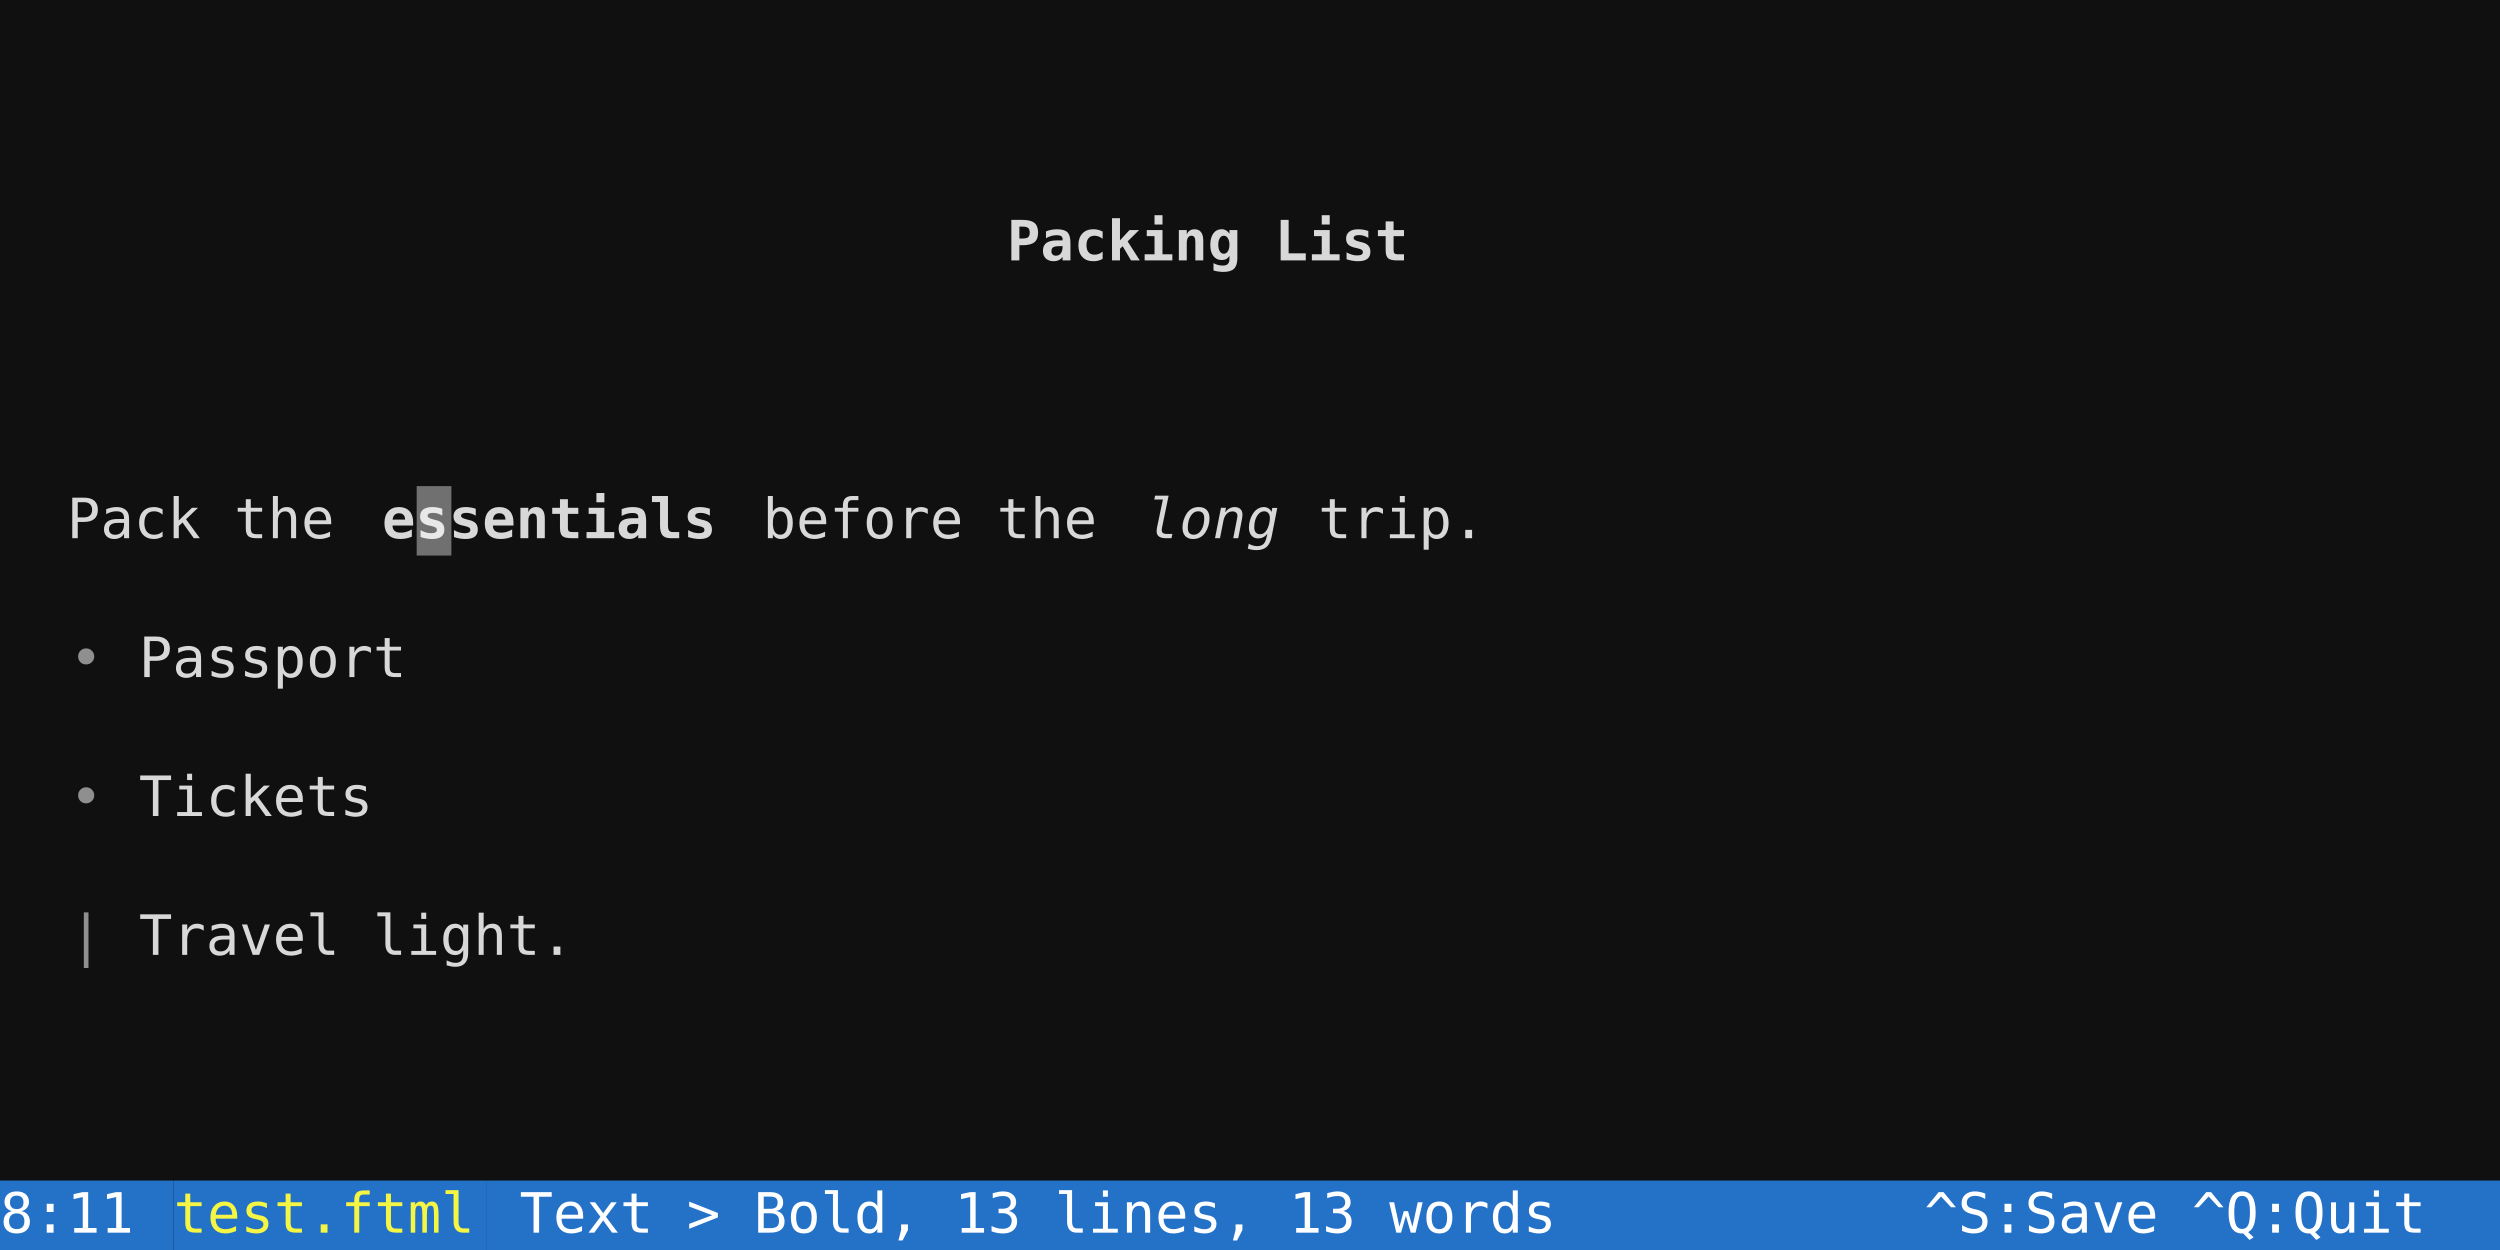
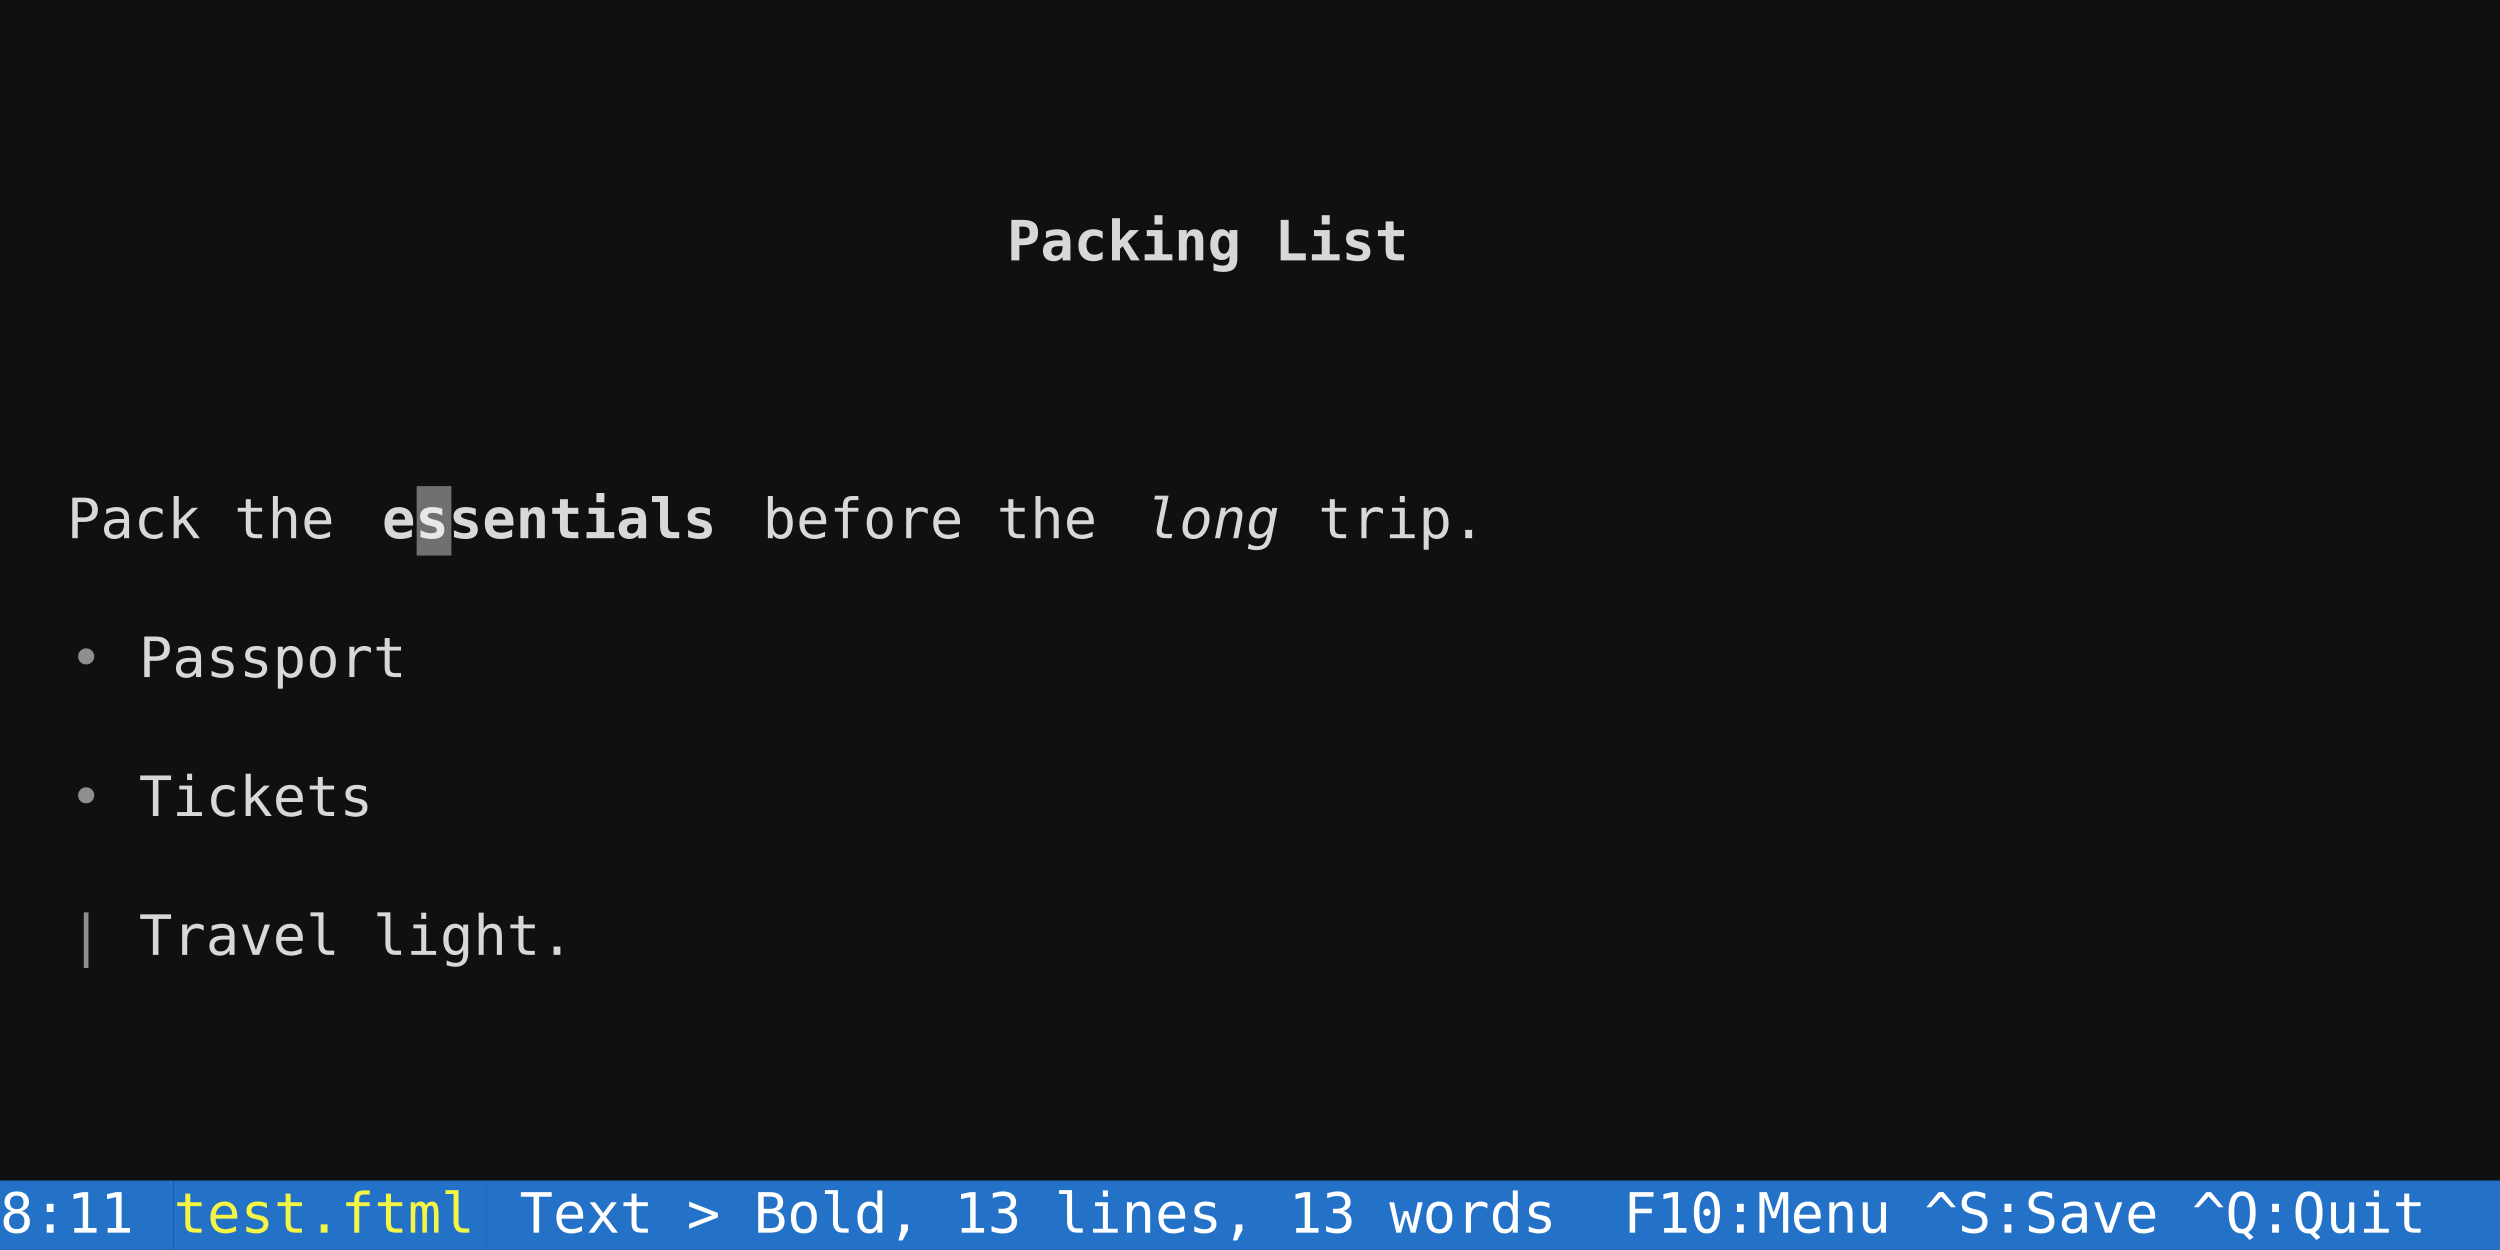
<svg xmlns="http://www.w3.org/2000/svg" width="720" height="360" viewBox="0 0 720 360" font-family="'DejaVu Sans Mono', Menlo, Consolas, monospace" font-size="16px">
  <rect width="100%" height="100%" fill="#101010" />
  <text x="290" y="75" fill="#d8d8d8" textLength="120" lengthAdjust="spacingAndGlyphs" xml:space="preserve" font-weight="bold">Packing List</text>
  <text x="0" y="155" fill="#d8d8d8" textLength="110" lengthAdjust="spacingAndGlyphs" xml:space="preserve">  Pack the </text>
  <text x="110" y="155" fill="#d8d8d8" textLength="100" lengthAdjust="spacingAndGlyphs" xml:space="preserve" font-weight="bold">essentials</text>
  <text x="210" y="155" fill="#d8d8d8" textLength="120" lengthAdjust="spacingAndGlyphs" xml:space="preserve"> before the </text>
  <text x="330" y="155" fill="#d8d8d8" textLength="40" lengthAdjust="spacingAndGlyphs" xml:space="preserve" font-style="italic">long</text>
  <text x="370" y="155" fill="#d8d8d8" textLength="350" lengthAdjust="spacingAndGlyphs" xml:space="preserve"> trip.                             </text>
  <text x="20" y="195" fill="#e5e5e5" textLength="20" lengthAdjust="spacingAndGlyphs" xml:space="preserve" opacity="0.6">• </text>
  <text x="40" y="195" fill="#d8d8d8" textLength="680" lengthAdjust="spacingAndGlyphs" xml:space="preserve">Passport                                                            </text>
  <text x="20" y="235" fill="#e5e5e5" textLength="20" lengthAdjust="spacingAndGlyphs" xml:space="preserve" opacity="0.6">• </text>
  <text x="40" y="235" fill="#d8d8d8" textLength="680" lengthAdjust="spacingAndGlyphs" xml:space="preserve">Tickets                                                             </text>
  <text x="20" y="275" fill="#e5e5e5" textLength="20" lengthAdjust="spacingAndGlyphs" xml:space="preserve" opacity="0.6">| </text>
  <text x="40" y="275" fill="#d8d8d8" textLength="680" lengthAdjust="spacingAndGlyphs" xml:space="preserve">Travel light.                                                       </text>
  <rect x="0" y="340" width="50" height="20" fill="#2472c8" />
  <text x="0" y="355" fill="#ffffff" textLength="50" lengthAdjust="spacingAndGlyphs" xml:space="preserve">8:11 </text>
  <rect x="50" y="340" width="90" height="20" fill="#2472c8" />
  <text x="50" y="355" fill="#f5f543" textLength="90" lengthAdjust="spacingAndGlyphs" xml:space="preserve">test.ftml</text>
  <rect x="140" y="340" width="580" height="20" fill="#2472c8" />
-   <text x="140" y="355" fill="#ffffff" textLength="580" lengthAdjust="spacingAndGlyphs" xml:space="preserve"> Text &gt; Bold, 13 lines, 13 words           ^S:Save ^Q:Quit</text>
+   <text x="140" y="355" fill="#ffffff" textLength="580" lengthAdjust="spacingAndGlyphs" xml:space="preserve"> Text &gt; Bold, 13 lines, 13 words  F10:Menu ^S:Save ^Q:Quit</text>
  <rect x="120" y="140" width="10" height="20" fill="#ffffff" fill-opacity="0.4" />
</svg>
